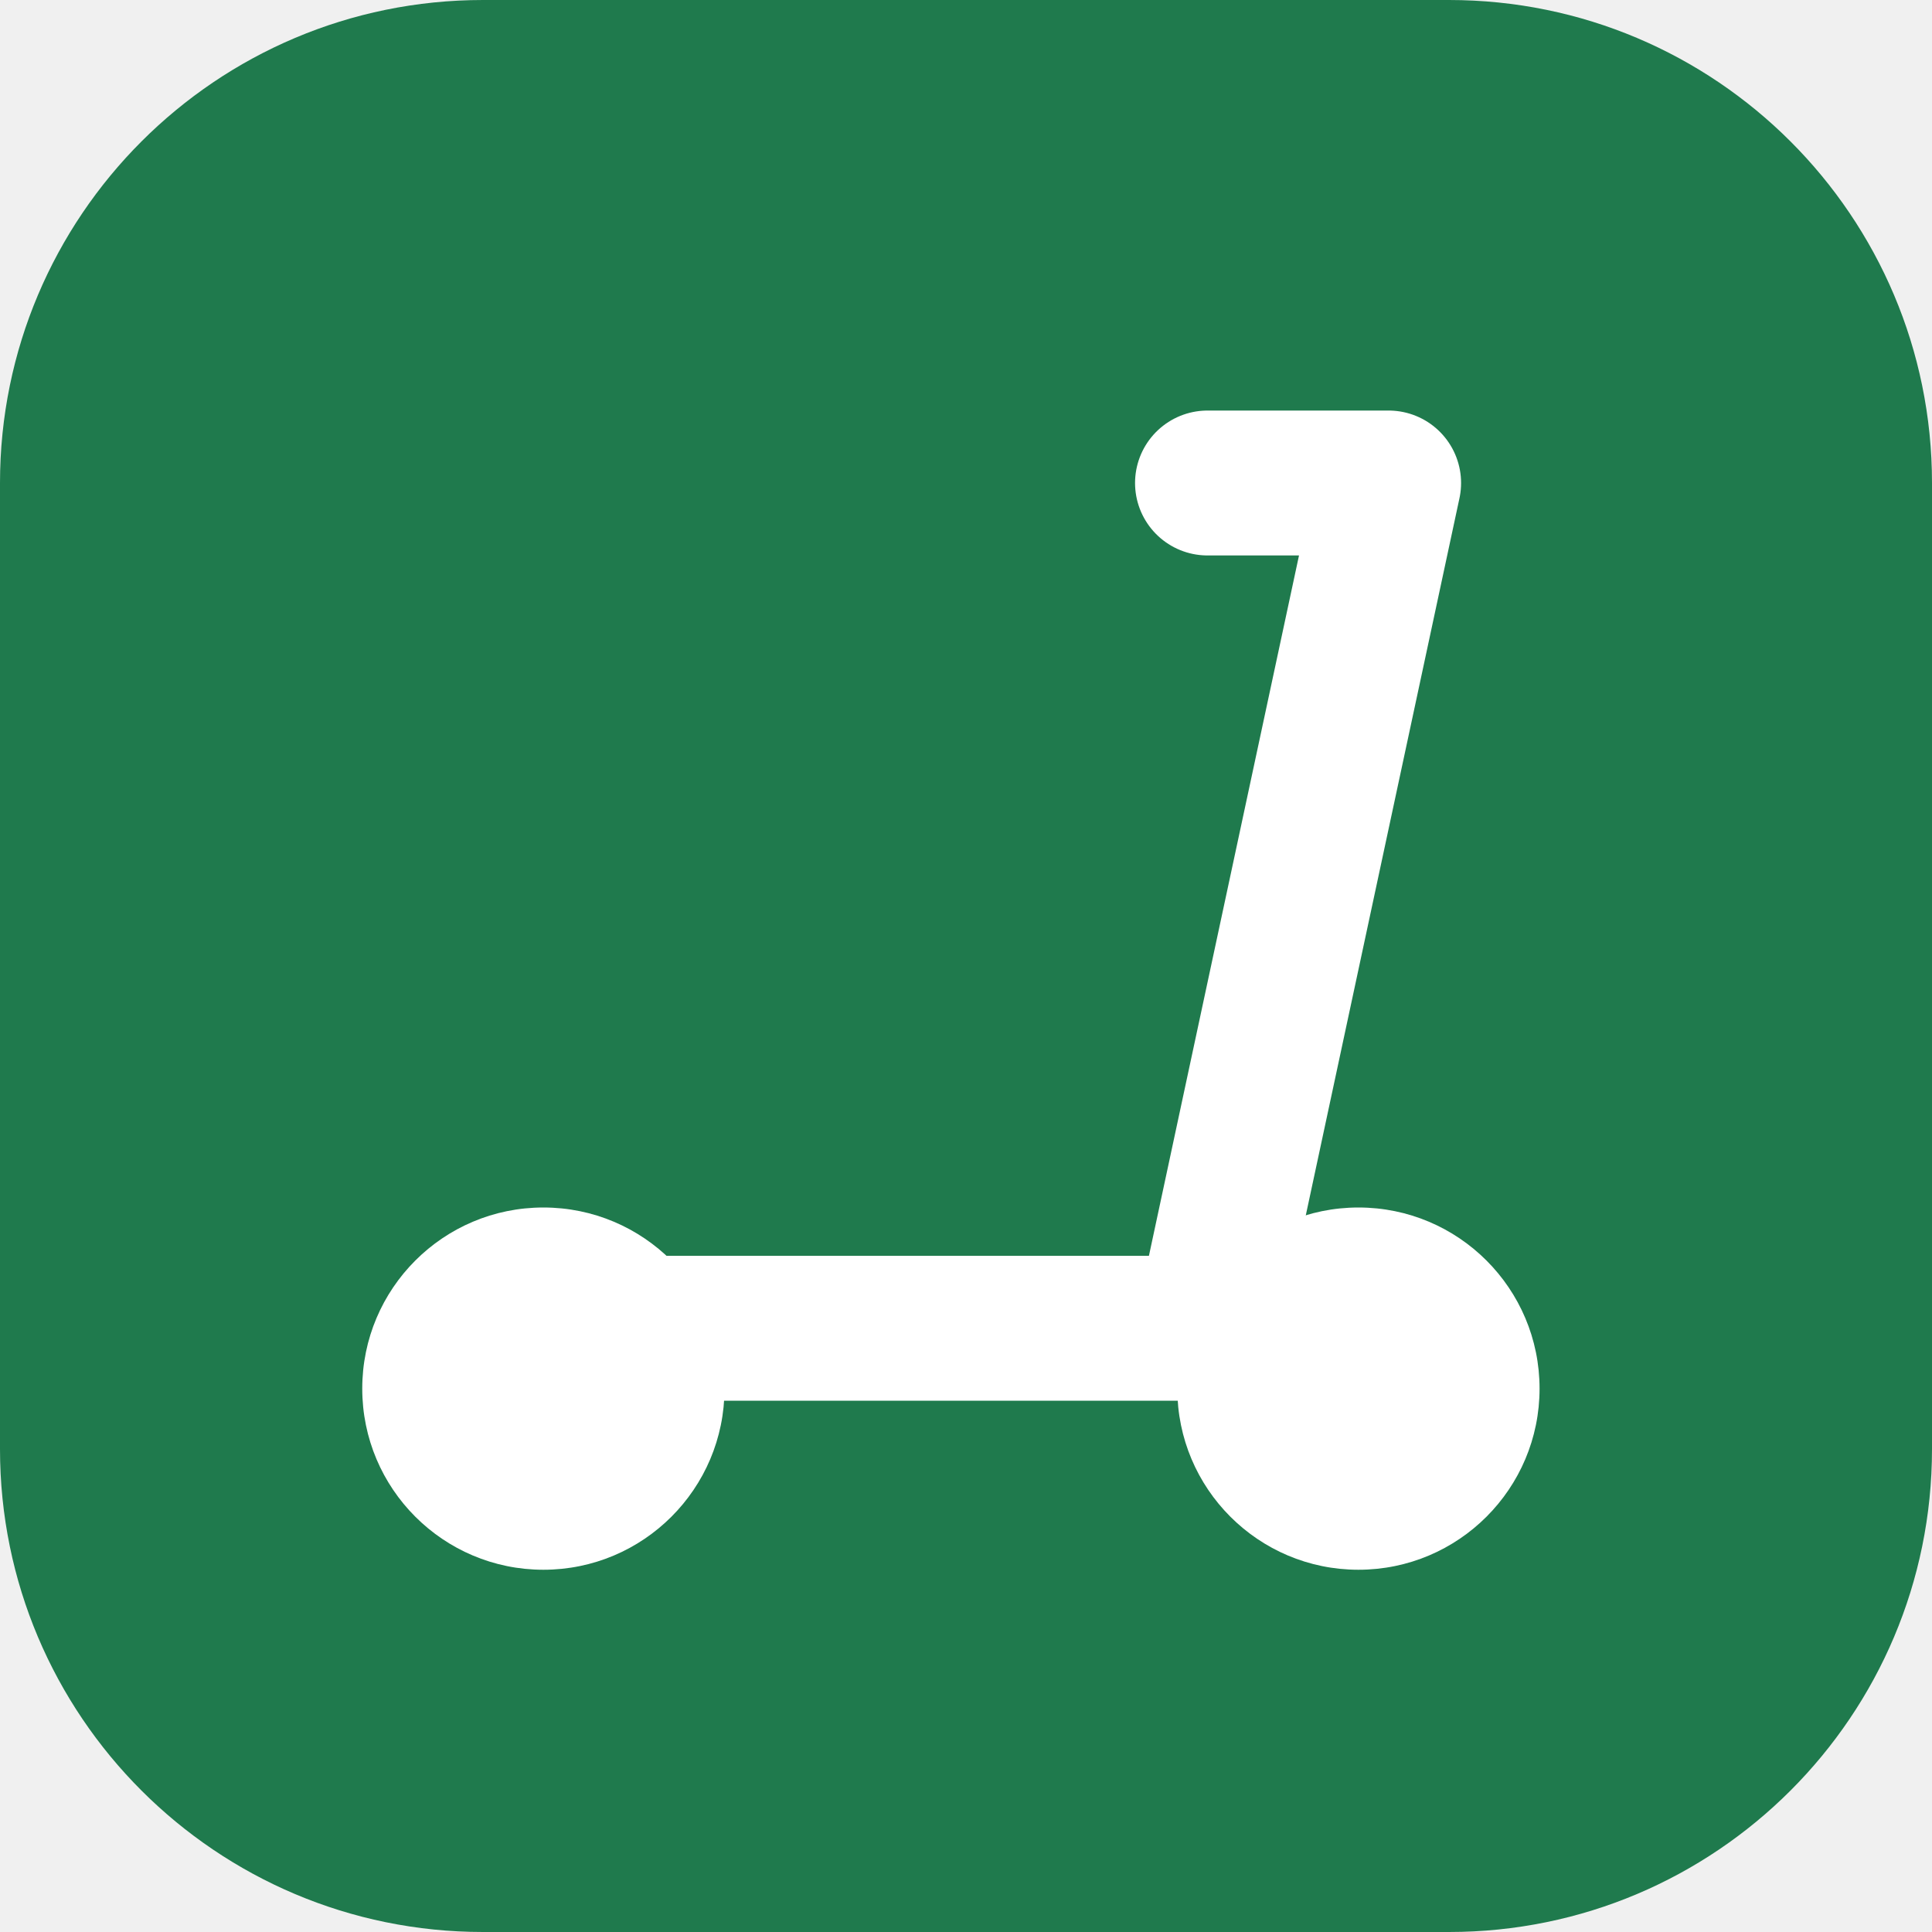
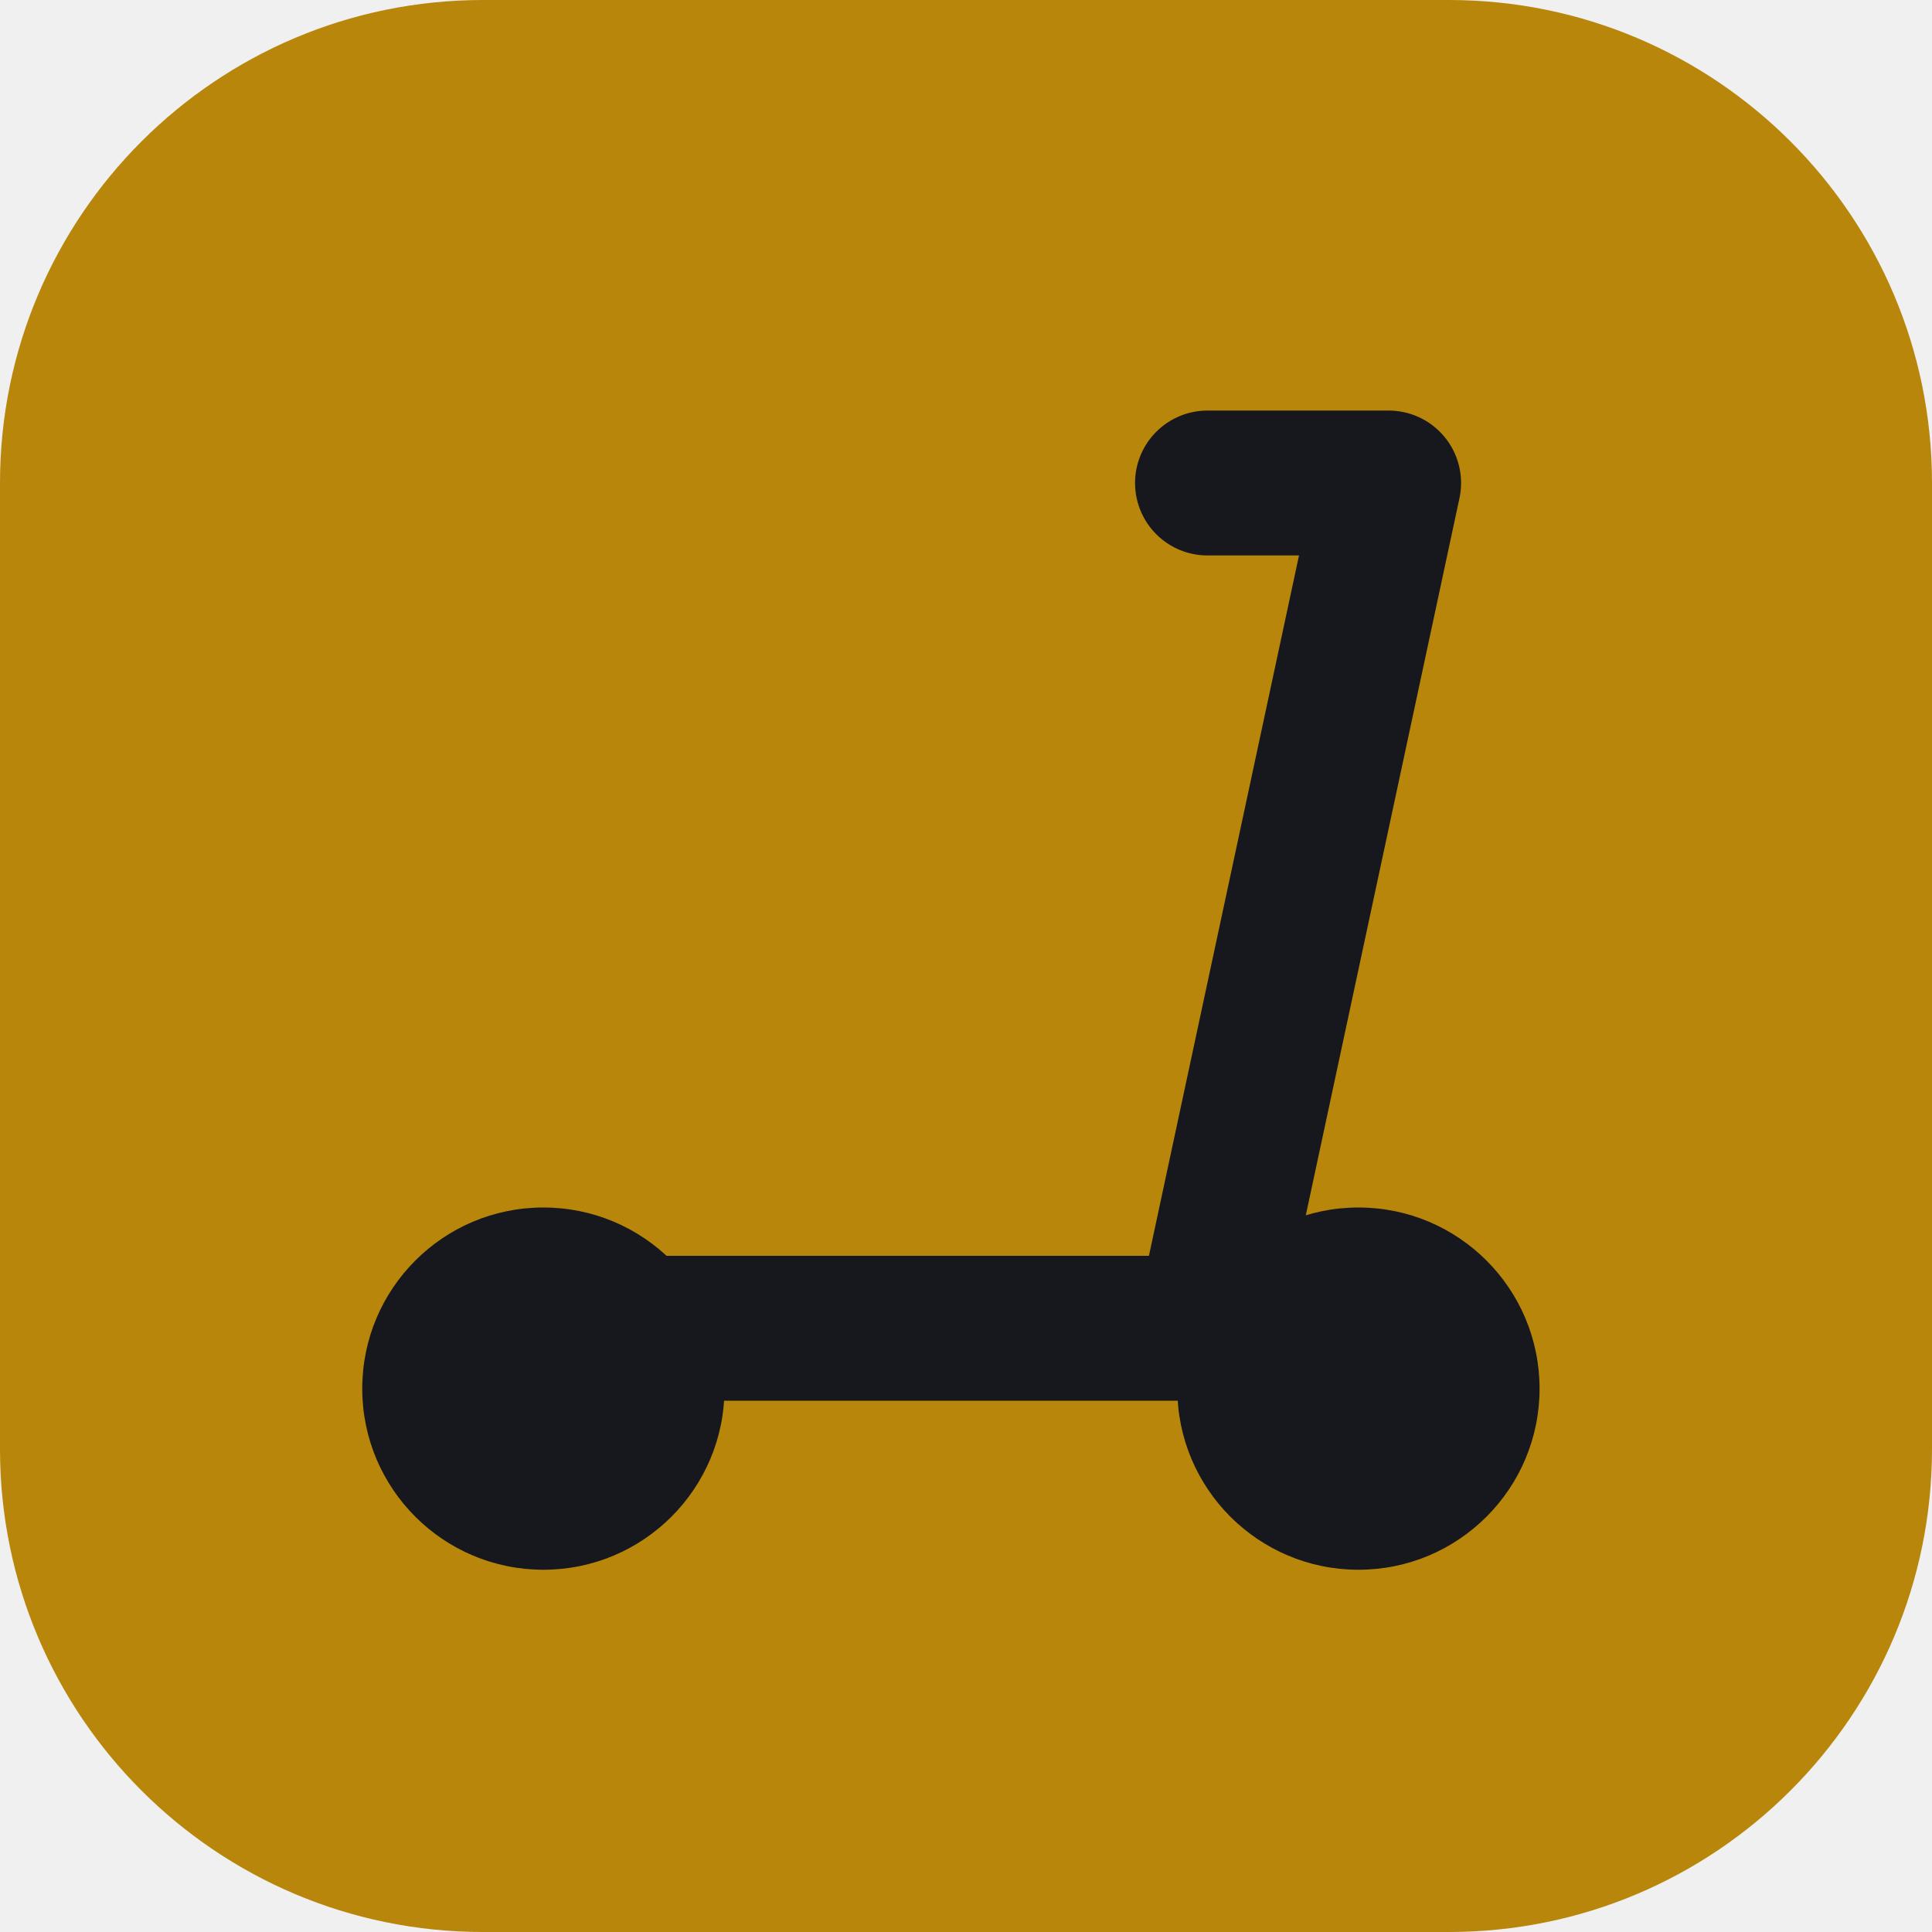
<svg xmlns="http://www.w3.org/2000/svg" viewBox="0 0 32 32">
-   <rect width="32" height="32" rx="8" fill="#1f7a4d" />
-   <g fill="none" stroke="#fff" stroke-width="2.4" stroke-linecap="round" stroke-linejoin="round">
+   <rect width="32" height="32" rx="8" fill="#b8860b" />
+   <g fill="none" stroke="#16181d" stroke-width="2.4" stroke-linecap="round" stroke-linejoin="round">
    <path d="M20 8h3l-3 14" />
    <path d="M9 22h11" />
  </g>
-   <g fill="#fff">
+   <g fill="#16181d">
    <circle cx="9" cy="23" r="3" />
    <circle cx="22.5" cy="23" r="3" />
  </g>
</svg>
